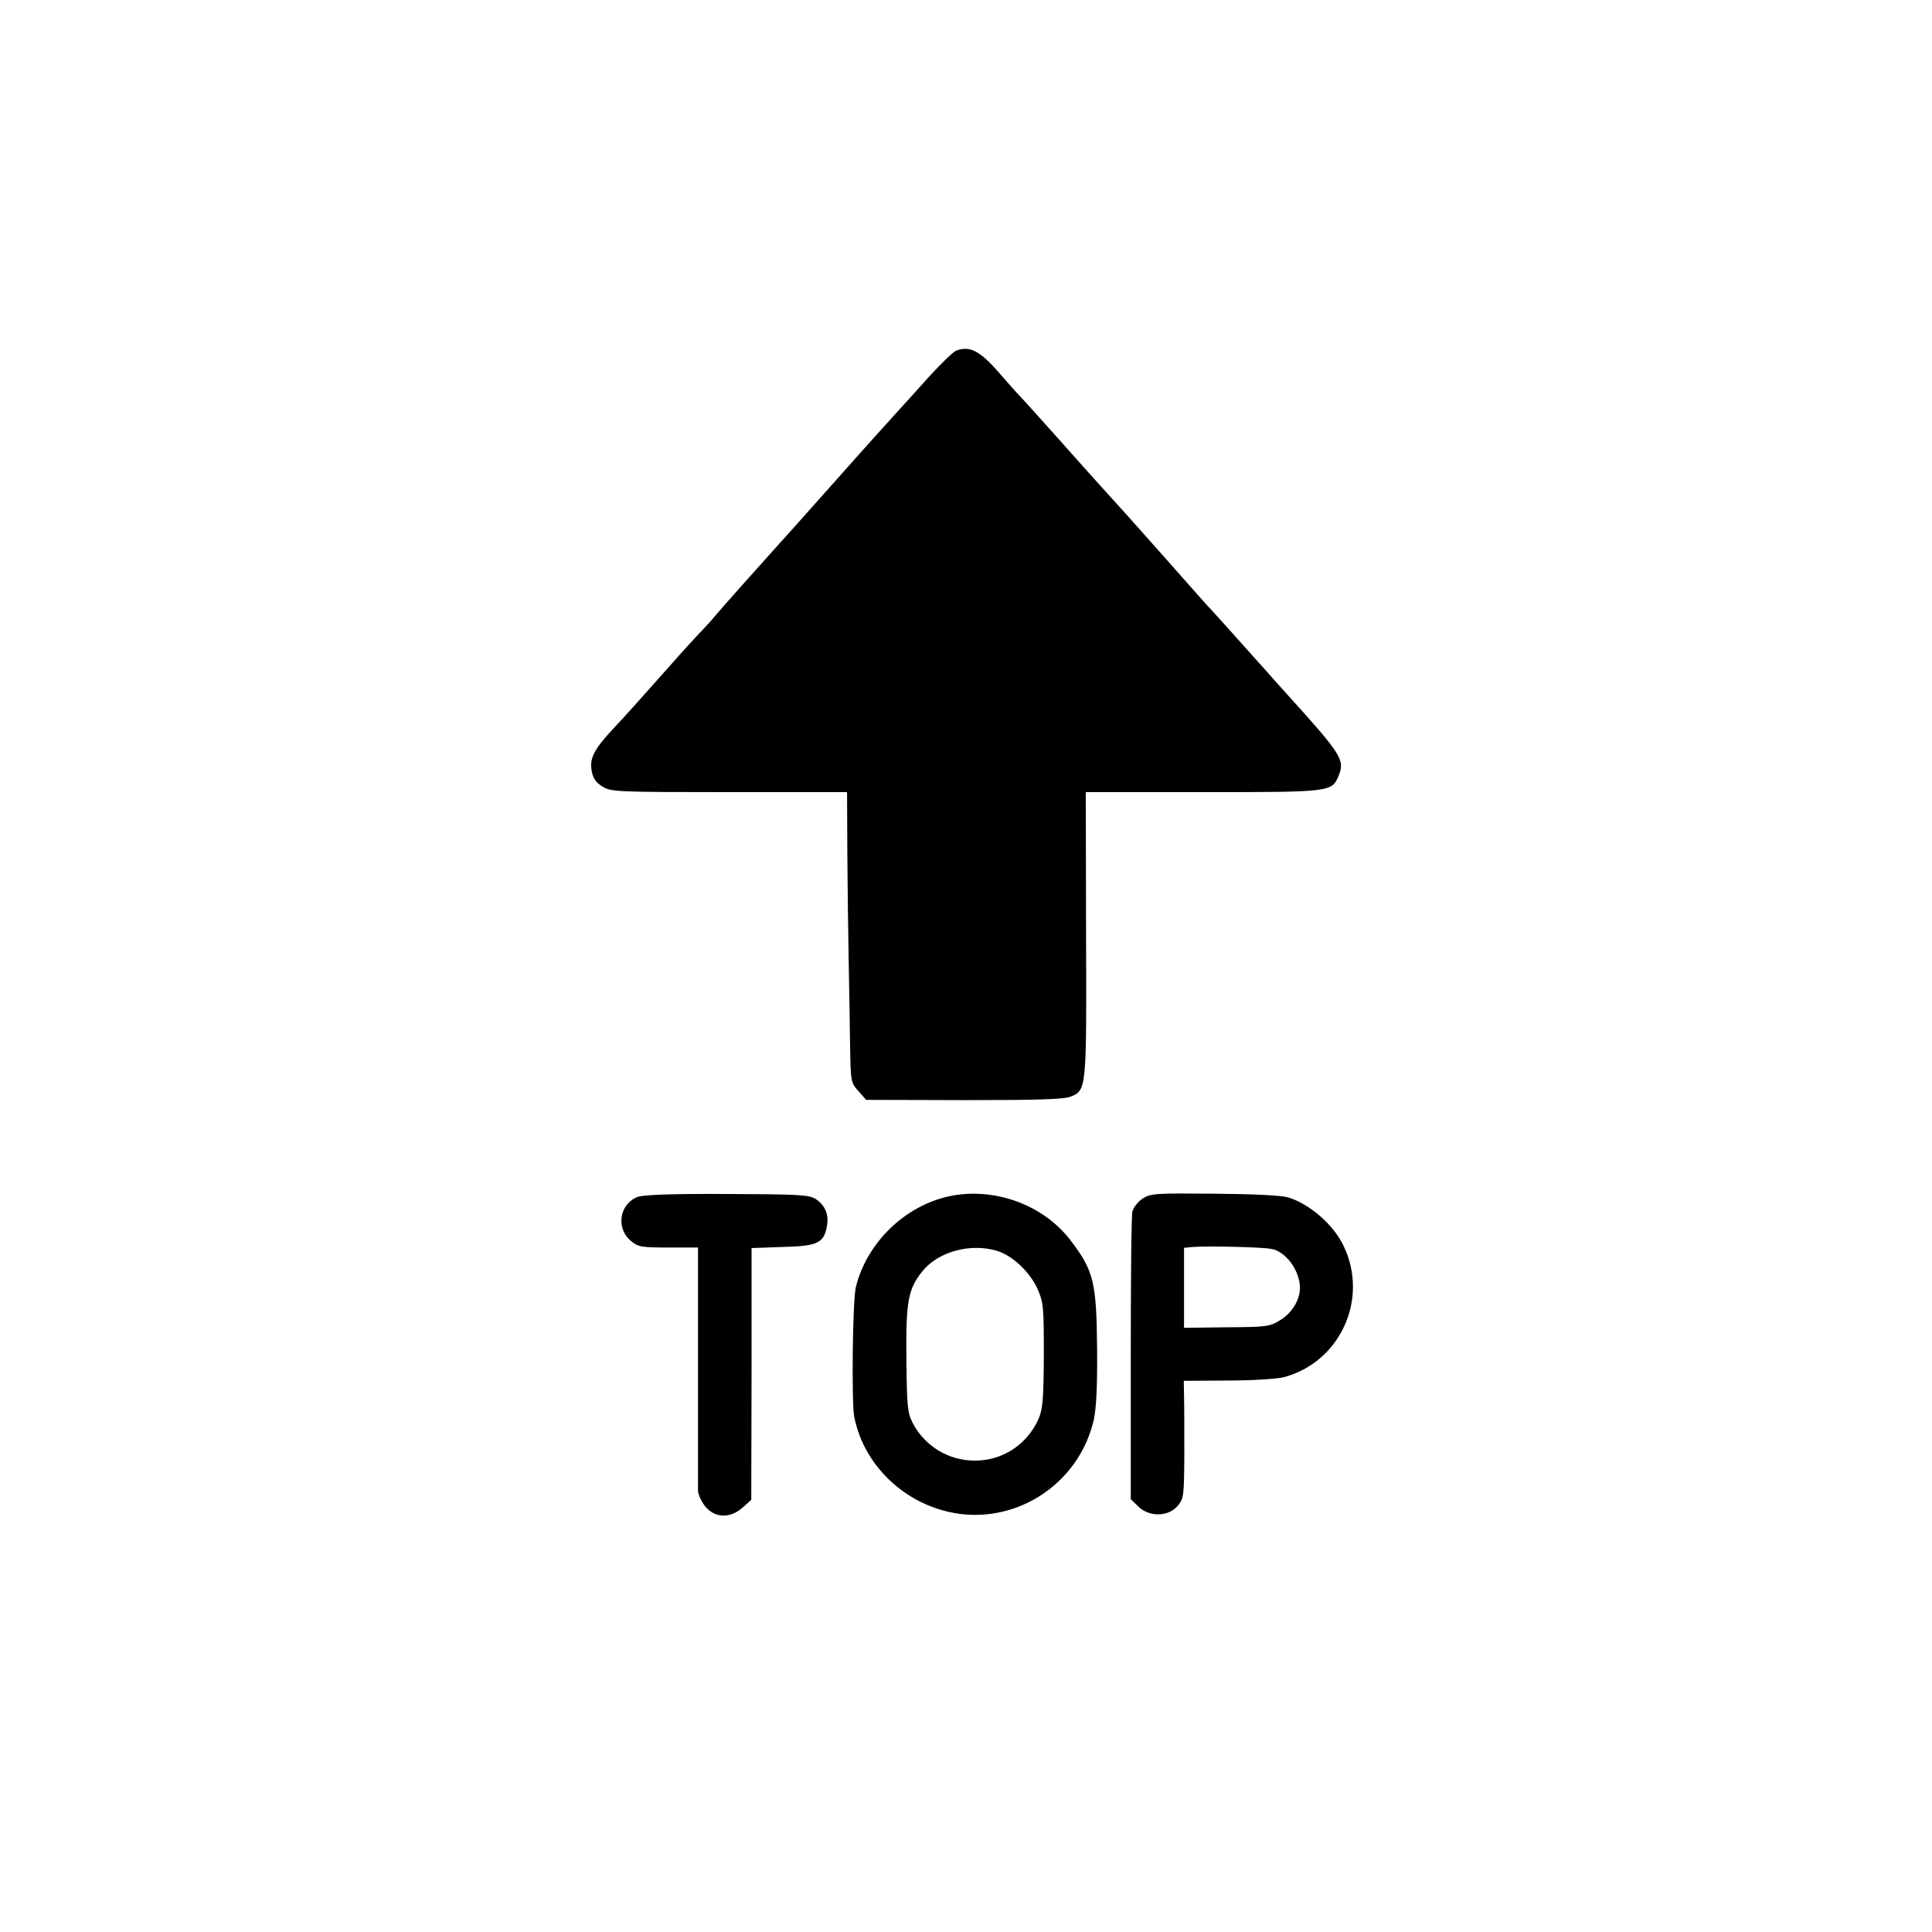
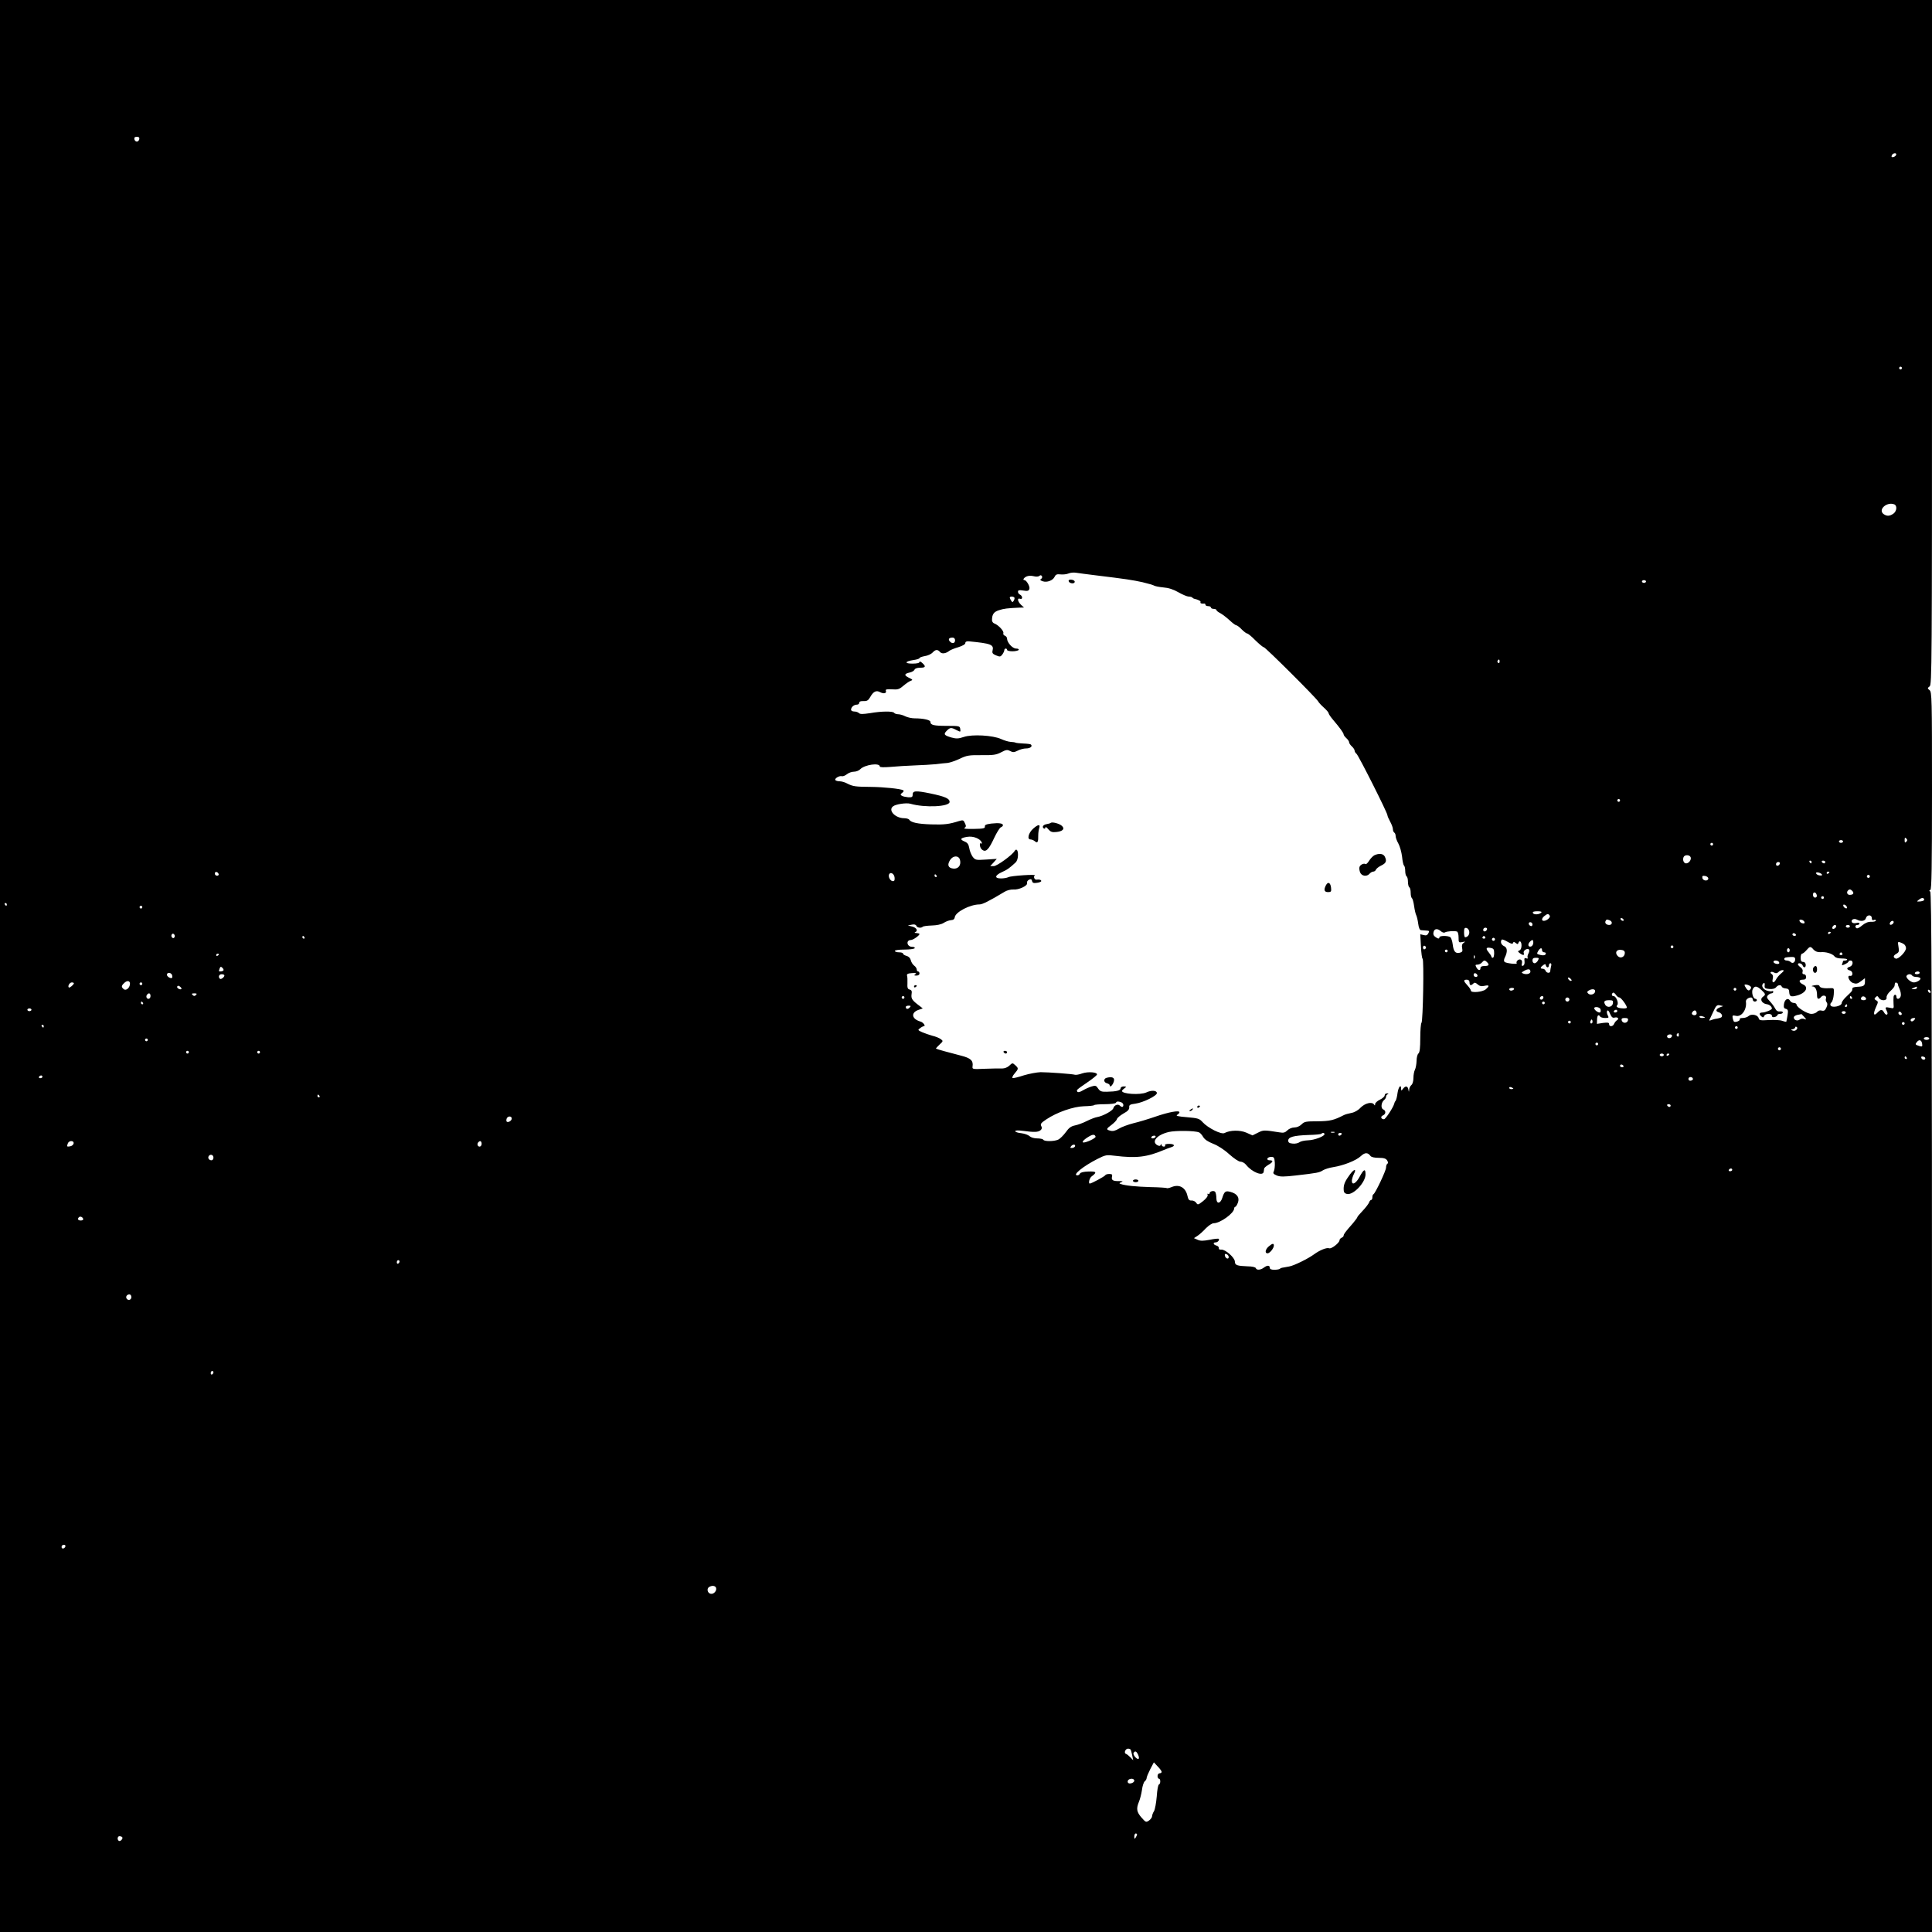
- <svg xmlns="http://www.w3.org/2000/svg" version="1.0" width="700pt" height="700pt" viewBox="0 0 700 700" preserveAspectRatio="xMidYMid meet">
-   <g transform="translate(0,700) scale(0.1,-0.1)" fill="#000000" stroke="none">
-     <path d="M3465 5730 c-11 -4 -56 -48 -100 -96 -44 -49 -98 -109 -121 -134 -23 -25 -124 -137 -224 -250 -100 -113 -199 -223 -219 -245 -67 -74 -188 -210 -212 -239 -13 -16 -34 -38 -45 -50 -12 -12 -63 -67 -113 -124 -145 -163 -153 -172 -208 -231 -71 -76 -88 -109 -79 -155 5 -27 16 -42 39 -56 30 -19 53 -20 459 -20 l427 0 1 -222 c1 -123 3 -299 5 -393 2 -93 4 -230 5 -303 2 -131 3 -135 30 -165 l28 -32 356 -1 c268 0 363 3 386 13 57 23 57 28 55 591 l-1 512 423 0 c465 0 468 0 493 59 23 57 12 76 -179 287 -25 28 -60 66 -76 85 -81 90 -210 235 -215 239 -3 3 -23 25 -45 50 -22 25 -74 84 -115 130 -41 46 -99 111 -129 145 -30 33 -72 80 -95 105 -23 25 -95 106 -161 180 -66 74 -129 144 -140 155 -11 11 -44 49 -74 83 -69 80 -107 100 -156 82z" />
-     <path d="M2309 2663 c-66 -27 -78 -115 -22 -160 25 -21 39 -23 135 -23 l107 0 0 -427 c0 -236 0 -440 0 -455 1 -14 13 -40 27 -57 35 -42 90 -43 135 -3 l31 28 1 456 0 456 113 4 c126 3 149 14 160 75 8 42 -6 76 -41 99 -24 15 -60 17 -322 18 -205 1 -304 -3 -324 -11z" />
-     <path d="M3440 2666 c-162 -35 -299 -168 -339 -329 -12 -48 -16 -417 -6 -470 37 -189 204 -336 400 -354 218 -19 419 128 468 343 9 41 13 120 12 254 -2 245 -12 286 -97 397 -98 128 -276 193 -438 159z m172 -198 c57 -17 121 -78 148 -140 21 -48 22 -66 22 -240 -1 -162 -4 -194 -20 -231 -42 -92 -131 -150 -231 -149 -94 0 -180 52 -224 136 -19 37 -21 58 -23 232 -2 209 6 253 58 318 57 71 174 103 270 74z" />
-     <path d="M4141 2658 c-17 -11 -34 -32 -38 -47 -4 -14 -6 -255 -6 -534 l0 -509 27 -26 c39 -39 108 -38 142 1 23 27 24 34 25 185 0 86 0 182 -1 213 l-1 56 159 1 c88 0 179 6 203 12 204 54 309 282 218 474 -36 78 -125 155 -203 178 -25 7 -130 12 -268 13 -209 2 -229 1 -257 -17z m465 -183 c53 -9 104 -79 104 -142 0 -43 -30 -92 -73 -117 -37 -23 -50 -24 -193 -25 l-154 -2 0 145 0 145 33 3 c47 4 247 0 283 -7z" />
+ <svg xmlns="http://www.w3.org/2000/svg" version="1.0" width="1412pt" height="1412pt" viewBox="0 0 1412 1412" preserveAspectRatio="xMidYMid meet">
+   <g transform="translate(0,1412) scale(0.1,-0.1)" fill="#000000" stroke="none">
+     <path d="M0 7060 l0 -7060 7060 0 7060 0 0 3799 c0 3018 -3 3801 -13 3805 -9 5 -9 7 1 12 9 4 12 160 12 726 0 675 -1 722 -18 734 -16 13 -16 15 1 28 16 12 17 144 17 2515 l0 2501 -7060 0 -7060 0 0 -7060z m1018 6043 c-2 -10 -10 -18 -18 -18 -8 0 -16 8 -18 18 -2 12 3 17 18 17 15 0 20 -5 18 -17z m12840 -115 c-3 -7 -12 -14 -21 -16 -12 -2 -15 1 -11 12 7 19 38 22 32 4z m42 -1558 c0 -5 -4 -10 -10 -10 -5 0 -10 5 -10 10 0 6 5 10 10 10 6 0 10 -4 10 -10z m-56 -996 c23 -9 19 -50 -6 -68 -27 -19 -48 -20 -72 -3 -43 32 24 92 78 71z m-5834 -519 c222 -27 266 -34 340 -50 41 -10 80 -21 85 -25 6 -4 35 -10 66 -13 39 -3 74 -14 112 -36 30 -17 63 -31 74 -31 11 0 23 -3 27 -7 4 -5 11 -9 14 -9 29 -6 51 -18 46 -25 -5 -8 9 -13 29 -10 4 0 7 -4 7 -9 0 -5 9 -10 20 -10 11 0 20 -4 20 -10 0 -5 9 -10 20 -10 11 0 20 -4 20 -8 0 -5 12 -15 28 -23 15 -8 45 -31 67 -51 22 -21 45 -38 51 -38 5 0 23 -13 39 -30 16 -16 34 -30 40 -30 6 0 33 -22 60 -50 28 -27 55 -50 61 -50 12 0 381 -368 397 -395 5 -10 25 -31 43 -47 19 -17 34 -35 34 -40 0 -6 15 -28 33 -49 50 -59 77 -96 77 -107 0 -5 9 -17 20 -27 11 -10 20 -23 20 -30 0 -7 9 -20 20 -30 11 -10 20 -24 20 -30 0 -7 6 -18 14 -24 16 -14 226 -431 226 -449 0 -6 9 -27 20 -47 11 -20 20 -44 20 -55 0 -10 5 -22 10 -25 6 -3 10 -15 10 -25 0 -11 9 -36 20 -55 11 -20 23 -63 27 -96 3 -33 10 -62 14 -65 5 -3 9 -20 9 -39 0 -19 5 -37 10 -40 6 -3 10 -21 10 -40 0 -19 5 -37 10 -40 6 -3 10 -21 10 -40 0 -19 4 -36 9 -39 5 -4 12 -29 16 -58 4 -29 11 -59 16 -68 4 -8 11 -36 14 -61 4 -30 11 -46 20 -47 8 -1 26 -2 40 -3 21 -1 23 -4 14 -20 -7 -14 -16 -18 -34 -13 l-25 6 5 -88 c2 -49 8 -90 12 -91 11 -4 3 -456 -8 -468 -5 -5 -9 -55 -9 -111 0 -73 -4 -105 -13 -113 -8 -6 -14 -31 -14 -55 -1 -24 -6 -53 -12 -64 -6 -12 -11 -38 -11 -60 0 -23 -6 -45 -15 -52 -8 -7 -16 -22 -16 -34 -2 -20 -2 -20 -6 2 -5 26 -21 28 -39 5 -13 -17 -13 -17 -14 0 0 36 -19 15 -26 -30 -3 -27 -10 -52 -14 -58 -5 -5 -9 -14 -10 -20 -6 -27 -64 -115 -75 -115 -22 0 -28 20 -8 28 22 9 24 35 2 44 -19 8 -15 51 7 69 8 6 14 17 14 24 0 8 6 16 13 18 7 3 5 6 -5 6 -10 1 -18 -6 -18 -14 0 -9 -16 -23 -35 -32 -19 -9 -35 -24 -35 -32 0 -12 -2 -13 -8 -3 -15 22 -65 10 -98 -23 -18 -20 -45 -35 -68 -39 -21 -4 -46 -11 -55 -16 -72 -37 -100 -44 -191 -45 -85 0 -97 -2 -117 -22 -14 -14 -35 -23 -53 -23 -17 0 -39 -9 -51 -21 -17 -17 -29 -20 -57 -15 -115 18 -118 18 -158 -2 l-40 -20 -45 20 c-46 20 -119 19 -160 -3 -23 -12 -121 37 -160 80 -23 26 -34 29 -114 36 -64 5 -84 10 -72 17 9 5 17 14 17 19 0 16 -77 2 -176 -32 -49 -17 -121 -39 -160 -48 -39 -10 -88 -28 -107 -40 -25 -15 -44 -20 -61 -15 -34 8 -32 14 9 44 18 14 36 32 38 41 2 9 24 27 48 41 32 17 43 30 42 45 -2 17 5 22 45 27 57 8 157 57 157 77 0 20 -39 23 -77 5 -44 -20 -178 -12 -178 11 0 3 8 12 18 19 16 12 15 13 -5 14 -13 0 -23 -6 -23 -14 0 -16 -32 -24 -101 -25 -39 -1 -49 3 -63 23 -14 22 -20 24 -47 16 -17 -5 -46 -18 -65 -29 -21 -13 -36 -16 -40 -10 -8 13 -9 12 72 68 37 25 69 51 71 57 6 18 -64 24 -108 9 -21 -8 -45 -12 -52 -10 -18 6 -195 19 -252 19 -27 -1 -82 -11 -122 -23 -39 -13 -76 -22 -82 -20 -6 2 0 17 14 33 30 35 30 38 5 61 -20 18 -21 18 -43 -3 -13 -13 -35 -21 -52 -21 -17 1 -73 0 -125 -2 -93 -4 -95 -4 -92 18 6 42 -14 60 -85 78 -82 21 -177 47 -182 51 -2 2 10 15 25 29 28 26 28 27 9 41 -11 8 -38 19 -60 24 -22 6 -56 18 -75 26 -33 15 -34 17 -15 30 10 8 22 14 27 14 16 0 -5 29 -25 34 -64 18 -72 65 -15 85 l32 11 -23 18 c-54 40 -63 53 -59 84 4 24 1 32 -14 36 -14 3 -18 13 -16 46 1 22 0 48 -3 56 -3 11 6 16 36 18 30 2 36 0 25 -8 -12 -8 -11 -10 8 -10 13 0 22 6 22 15 0 8 -4 15 -10 15 -5 0 -10 6 -10 14 0 8 -8 21 -18 28 -10 7 -22 25 -25 39 -4 17 -16 29 -32 33 -14 4 -25 11 -25 16 0 6 -13 10 -30 10 -16 0 -30 5 -30 10 0 6 30 10 69 10 39 0 73 5 76 10 3 6 -5 10 -18 10 -40 0 -48 50 -9 50 17 1 62 33 62 44 0 3 -10 6 -22 7 -13 0 -17 3 -10 6 23 9 12 32 -20 41 l-33 8 28 6 c19 4 30 1 34 -8 5 -15 35 -19 47 -7 4 4 34 8 66 9 38 1 69 8 87 19 15 10 39 19 53 20 17 1 26 7 28 22 6 38 112 93 181 93 21 0 71 25 184 93 16 10 44 17 62 16 40 -4 108 28 101 47 -3 7 3 18 13 24 15 7 20 6 24 -9 3 -14 11 -17 36 -13 17 2 31 8 31 13 0 9 -16 13 -34 10 -15 -3 -26 23 -13 31 17 10 -174 -2 -194 -13 -10 -5 -34 -9 -53 -9 -50 0 -46 22 6 46 40 18 53 27 101 71 10 10 17 31 17 55 0 36 -12 49 -25 28 -19 -31 -129 -110 -152 -110 l-26 0 24 26 24 27 -78 -5 c-74 -5 -79 -4 -98 20 -10 14 -22 42 -25 63 -5 29 -13 40 -35 49 -37 16 -30 26 21 34 43 7 94 -13 105 -41 3 -8 0 -11 -6 -7 -7 4 -9 -2 -7 -16 1 -13 10 -28 20 -33 25 -16 46 7 84 89 19 40 40 74 49 78 8 3 15 9 15 15 0 14 -30 18 -85 12 -38 -5 -49 -10 -47 -22 2 -13 -11 -16 -80 -17 -54 -1 -78 1 -69 7 12 8 13 15 3 35 -10 23 -14 24 -44 15 -73 -23 -107 -27 -203 -24 -98 3 -147 14 -160 34 -3 6 -20 11 -36 11 -66 0 -121 58 -82 87 20 16 97 27 126 19 107 -31 287 -22 287 13 0 25 -31 39 -140 62 -109 22 -130 21 -130 -10 0 -16 -6 -19 -32 -18 -18 2 -39 6 -47 11 -12 8 -11 11 3 22 9 6 13 15 8 18 -18 11 -141 24 -237 25 -113 1 -131 3 -174 25 -16 9 -41 16 -55 16 -14 0 -27 4 -31 9 -7 12 31 34 48 28 7 -2 23 4 36 14 13 11 36 19 52 19 16 0 36 8 46 18 33 34 143 49 143 20 0 -6 29 -7 78 -3 42 4 122 9 177 11 55 2 125 6 155 9 30 4 69 8 85 9 17 2 56 15 88 30 52 25 68 28 160 27 87 -1 108 2 144 21 36 19 45 20 66 9 20 -11 29 -10 55 3 17 9 44 16 61 16 30 0 49 15 36 28 -3 4 -28 7 -55 8 -27 1 -52 4 -57 6 -4 3 -21 5 -37 6 -17 1 -48 11 -70 21 -59 27 -211 36 -272 15 -39 -13 -54 -14 -91 -4 -54 16 -59 24 -33 50 24 24 32 25 71 4 30 -15 30 -15 27 8 -3 22 -6 23 -98 23 -96 0 -120 6 -120 29 0 14 -50 26 -115 26 -22 0 -53 7 -69 15 -15 8 -39 15 -52 15 -12 0 -26 5 -29 10 -8 13 -90 13 -176 -2 -53 -8 -73 -8 -81 0 -7 7 -22 12 -35 12 -13 0 -23 6 -23 13 0 19 21 37 42 37 10 0 18 6 18 14 0 9 10 13 31 12 25 -1 35 5 48 28 24 43 45 53 74 37 27 -14 49 -8 41 12 -3 9 9 11 45 9 42 -3 53 0 82 25 19 16 43 33 54 37 18 6 17 9 -13 23 -36 18 -34 29 7 38 16 3 32 13 35 21 3 8 19 14 41 14 40 0 44 9 15 35 -11 10 -20 13 -20 7 0 -8 -19 -12 -51 -12 -61 0 -57 16 6 26 25 3 45 10 45 14 0 5 18 11 39 15 22 3 47 15 57 26 21 23 37 24 54 4 13 -16 43 -12 69 9 8 6 37 18 65 26 31 10 51 21 51 30 0 10 9 14 25 13 165 -16 185 -24 174 -69 -4 -16 1 -24 26 -34 27 -11 32 -11 45 6 8 11 15 25 15 32 0 14 20 17 20 2 0 -5 18 -10 39 -10 22 0 43 5 46 10 3 6 -5 10 -19 10 -26 0 -66 44 -66 73 0 8 -7 18 -16 21 -9 3 -14 12 -11 19 5 15 -36 59 -65 70 -10 3 -18 14 -18 24 0 43 13 61 50 73 36 12 61 15 149 19 l35 1 -22 20 c-25 24 -30 52 -7 44 9 -4 15 0 15 9 0 8 -7 17 -15 21 -8 3 -15 12 -15 21 0 12 8 14 39 9 30 -5 39 -3 44 11 7 16 -20 64 -35 65 -16 0 -7 17 15 27 13 6 34 6 51 2 18 -5 35 -4 42 2 8 7 14 6 19 -2 4 -6 1 -15 -6 -20 -10 -6 -8 -10 11 -17 31 -11 75 5 88 33 8 17 17 20 43 17 19 -2 45 1 59 7 14 6 39 8 55 5 17 -3 82 -11 145 -19z m4020 -45 c0 -5 -7 -10 -15 -10 -8 0 -15 5 -15 10 0 6 7 10 15 10 8 0 15 -4 15 -10z m-4616 -118 c2 -4 0 -14 -5 -22 -8 -13 -10 -13 -19 0 -5 8 -10 18 -10 23 0 10 28 9 34 -1z m-434 -312 c0 -23 -22 -27 -39 -7 -13 16 -5 27 21 27 11 0 18 -7 18 -20z m3980 -156 c0 -8 -5 -12 -10 -9 -6 4 -8 11 -5 16 9 14 15 11 15 -7z m880 -1014 c0 -5 -4 -10 -10 -10 -5 0 -10 5 -10 10 0 6 5 10 10 10 6 0 10 -4 10 -10z m2092 -302 c-9 -9 -12 -7 -12 12 0 19 3 21 12 12 9 -9 9 -15 0 -24z m-462 2 c0 -5 -7 -10 -15 -10 -8 0 -15 5 -15 10 0 6 7 10 15 10 8 0 15 -4 15 -10z m-950 -20 c0 -5 -4 -10 -10 -10 -5 0 -10 5 -10 10 0 6 5 10 10 10 6 0 10 -4 10 -10z m-164 -95 c7 -18 -13 -45 -33 -45 -17 0 -27 24 -19 45 7 20 45 19 52 0z m-5340 -19 c10 -39 -12 -68 -49 -64 -38 4 -46 27 -23 63 22 34 63 34 72 1z m6224 -16 c0 -5 -2 -10 -4 -10 -3 0 -8 5 -11 10 -3 6 -1 10 4 10 6 0 11 -4 11 -10z m100 0 c0 -5 -4 -10 -9 -10 -6 0 -13 5 -16 10 -3 6 1 10 9 10 9 0 16 -4 16 -10z m-332 -12 c-6 -18 -28 -21 -28 -4 0 9 7 16 16 16 9 0 14 -5 12 -12z m-11410 -76 c2 -7 -3 -12 -12 -12 -9 0 -16 7 -16 16 0 17 22 14 28 -4z m11718 -4 c4 -5 -4 -8 -17 -6 -12 1 -24 8 -26 15 -5 14 34 6 43 -9z m54 18 c0 -3 -4 -8 -10 -11 -5 -3 -10 -1 -10 4 0 6 5 11 10 11 6 0 10 -2 10 -4z m-6832 -39 c2 -19 -1 -27 -12 -27 -18 0 -35 29 -29 48 9 23 38 8 41 -21z m307 13 c3 -5 1 -10 -4 -10 -6 0 -11 5 -11 10 0 6 2 10 4 10 3 0 8 -4 11 -10z m6819 -11 c-3 -5 -10 -7 -15 -3 -5 3 -7 10 -3 15 3 5 10 7 15 3 5 -3 7 -10 3 -15z m-1179 -9 c0 -22 -39 -19 -43 3 -3 15 1 18 20 15 12 -2 23 -10 23 -18z m1054 -93 c13 -16 5 -27 -21 -27 -18 0 -25 20 -11 33 10 10 19 8 32 -6z m-261 -30 c2 -10 -3 -17 -12 -17 -10 0 -16 9 -16 21 0 24 23 21 28 -4z m52 -17 c0 -5 -4 -10 -10 -10 -5 0 -10 5 -10 10 0 6 5 10 10 10 6 0 10 -4 10 -10z m733 -15 c1 -6 -11 -11 -28 -13 -29 -2 -29 -2 -10 13 20 16 35 16 38 0z m-14013 -35 c0 -5 -2 -10 -4 -10 -3 0 -8 5 -11 10 -3 6 -1 10 4 10 6 0 11 -4 11 -10z m13448 -19 c3 -8 -1 -12 -9 -9 -7 2 -15 10 -17 17 -3 8 1 12 9 9 7 -2 15 -10 17 -17z m-12458 -1 c0 -5 -4 -10 -10 -10 -5 0 -10 5 -10 10 0 6 5 10 10 10 6 0 10 -4 10 -10z m10224 -40 c-15 -15 -56 -17 -61 -2 -3 8 7 12 33 12 25 0 35 -3 28 -10z m62 -22 c8 -12 -21 -38 -43 -38 -19 0 -16 20 5 36 21 17 29 17 38 2z m2354 -18 c0 -13 5 -18 15 -14 8 4 15 2 15 -4 0 -5 -15 -10 -34 -9 -23 1 -44 -8 -66 -26 -17 -15 -36 -25 -41 -21 -14 8 -11 24 6 24 8 0 15 5 15 10 0 6 -10 8 -24 4 -14 -3 -27 -1 -31 6 -11 17 15 31 36 19 30 -16 60 -11 66 11 7 26 43 27 43 0z m-1815 -10 c3 -5 2 -10 -4 -10 -5 0 -13 5 -16 10 -3 6 -2 10 4 10 5 0 13 -4 16 -10z m-101 -6 c23 -9 20 -34 -3 -34 -22 0 -35 15 -26 30 7 12 8 12 29 4z m1424 -12 c3 -9 -2 -13 -14 -10 -9 1 -19 9 -22 16 -3 9 2 13 14 10 9 -1 19 -9 22 -16z m652 -1 c0 -12 -20 -25 -27 -18 -7 7 6 27 18 27 5 0 9 -4 9 -9z m-2640 -17 c0 -9 -5 -14 -12 -12 -18 6 -21 28 -4 28 9 0 16 -7 16 -16z m2220 -13 c0 -12 -20 -25 -27 -18 -7 7 6 27 18 27 5 0 9 -4 9 -9z m100 -1 c0 -5 -7 -10 -15 -10 -8 0 -15 5 -15 10 0 6 7 10 15 10 8 0 15 -4 15 -10z m-2782 -39 c3 -21 -11 -40 -30 -41 -5 0 -8 16 -8 36 0 28 3 35 18 32 9 -2 19 -14 20 -27z m130 17 c-6 -18 -28 -21 -28 -4 0 9 7 16 16 16 9 0 14 -5 12 -12z m-337 -14 c10 -9 23 -13 30 -8 14 8 68 12 87 6 7 -2 12 -21 12 -43 0 -38 1 -39 28 -34 22 5 24 4 10 -5 -12 -8 -16 -19 -12 -39 5 -23 2 -29 -17 -34 -32 -8 -46 9 -52 62 -3 24 -11 47 -18 52 -19 12 -79 11 -79 -1 0 -13 -11 -12 -32 4 -11 8 -15 20 -11 34 6 26 29 28 54 6z m2849 -8 c0 -3 -4 -8 -10 -11 -5 -3 -10 -1 -10 4 0 6 5 11 10 11 6 0 10 -2 10 -4z m-12105 -36 c-5 -8 -11 -8 -17 -2 -6 6 -7 16 -3 22 5 8 11 8 17 2 6 -6 7 -16 3 -22z m11850 20 c3 -5 -1 -10 -9 -10 -9 0 -16 5 -16 10 0 6 4 10 9 10 6 0 13 -4 16 -10z m-10900 -20 c3 -5 1 -10 -4 -10 -6 0 -11 5 -11 10 0 6 2 10 4 10 3 0 8 -4 11 -10z m8630 0 c3 -5 -1 -10 -10 -10 -9 0 -13 5 -10 10 3 6 8 10 10 10 2 0 7 -4 10 -10z m69 -21 c-3 -5 -10 -7 -15 -3 -5 3 -7 10 -3 15 3 5 10 7 15 3 5 -3 7 -10 3 -15z m134 -21 c3 10 7 10 20 0 12 -10 16 -10 19 0 8 23 23 12 23 -18 0 -18 -6 -33 -15 -36 -14 -6 -13 -8 2 -20 24 -18 36 -17 29 1 -3 8 3 19 14 25 24 13 35 -3 20 -30 -6 -11 -8 -25 -5 -30 3 -6 -1 -7 -10 -4 -13 5 -16 1 -13 -21 2 -17 -2 -30 -11 -33 -10 -3 -12 1 -8 17 3 15 0 24 -10 28 -15 6 -36 -15 -28 -27 6 -10 -79 0 -89 10 -6 6 -5 18 2 32 21 42 19 72 -5 83 -22 9 -30 34 -17 48 3 3 22 -4 42 -16 26 -15 37 -18 40 -9z m148 0 c-1 -13 -9 -24 -18 -26 -21 -4 -24 18 -6 36 18 18 25 15 24 -10z m2712 -11 c6 -5 12 -17 12 -27 0 -26 -57 -83 -75 -76 -21 8 -19 23 6 36 17 10 20 17 14 51 -6 35 -5 38 12 32 10 -3 24 -10 31 -16z m-3496 -22 c0 -5 -5 -11 -11 -13 -6 -2 -11 4 -11 13 0 9 5 15 11 13 6 -2 11 -8 11 -13z m1808 5 c0 -5 -4 -10 -10 -10 -5 0 -10 5 -10 10 0 6 5 10 10 10 6 0 10 -4 10 -10z m-1310 -46 c0 -19 -4 -34 -10 -34 -5 0 -10 4 -10 8 0 5 -9 19 -20 32 -24 28 -19 39 15 32 21 -4 25 -10 25 -38z m2335 25 c13 -13 29 -19 50 -18 40 4 87 -11 102 -30 7 -10 26 -16 52 -16 23 0 41 -3 41 -7 0 -5 -7 -8 -15 -8 -8 0 -15 -2 -15 -4 0 -2 -3 -11 -6 -20 -5 -13 -2 -13 20 -3 14 7 26 15 26 20 0 4 7 7 15 7 22 0 18 -38 -5 -45 -26 -8 -26 -21 1 -28 23 -6 23 -44 0 -39 -26 5 -6 -42 21 -52 23 -8 34 -6 58 12 l30 23 0 -25 c0 -30 -9 -36 -55 -38 -19 -1 -36 -5 -36 -10 -1 -4 -2 -12 -3 -17 0 -4 -18 -23 -38 -41 -21 -19 -38 -41 -38 -51 0 -22 -69 -37 -81 -18 -4 7 -2 17 6 23 7 6 15 32 17 58 3 45 2 47 -22 46 -49 -3 -79 2 -82 15 -2 8 -14 10 -38 6 -19 -4 -25 -7 -14 -8 22 -1 34 -25 34 -68 0 -26 12 -30 30 -9 14 18 43 9 35 -12 -3 -8 -1 -20 5 -27 7 -9 7 -21 -2 -39 -9 -21 -17 -26 -34 -22 -13 4 -27 0 -34 -9 -7 -8 -25 -15 -41 -15 -32 0 -108 48 -109 68 0 6 -9 12 -20 12 -10 0 -23 7 -28 17 -14 24 -39 9 -44 -26 -3 -23 0 -31 14 -34 16 -5 18 -12 12 -49 -4 -23 -8 -44 -9 -46 -1 -1 -14 2 -29 7 -14 6 -58 8 -97 6 -63 -4 -72 -3 -76 14 -6 24 -53 34 -74 15 -8 -8 -28 -14 -43 -14 -15 0 -25 -4 -21 -9 6 -11 -33 -26 -43 -17 -3 4 -7 16 -9 27 -3 18 0 20 23 15 42 -11 82 46 74 103 -2 15 17 31 38 31 6 0 12 -7 12 -15 0 -8 7 -15 15 -15 8 0 15 5 15 10 0 6 -5 10 -10 10 -18 0 -31 49 -20 71 14 26 30 24 63 -6 32 -30 33 -34 10 -51 -23 -17 -7 -47 28 -53 22 -3 38 -17 39 -32 0 -9 -48 -29 -70 -29 -23 0 -26 -13 -6 -29 10 -9 15 -8 20 4 7 19 56 20 56 1 0 -9 7 -12 20 -9 11 3 20 9 20 14 0 5 9 9 20 9 11 0 20 5 20 11 0 5 -10 9 -22 7 -15 -2 -26 5 -34 21 -7 14 -25 38 -39 53 -22 23 -25 31 -15 43 7 8 19 15 26 15 8 0 14 5 14 11 0 5 -4 8 -9 5 -5 -3 -23 -1 -40 5 -31 11 -42 41 -21 54 6 4 9 -4 7 -17 -2 -20 3 -23 34 -26 23 -2 40 2 49 12 15 19 37 21 42 5 2 -6 15 -12 28 -13 18 -1 25 -7 26 -22 2 -37 11 -42 56 -30 65 17 90 61 46 81 -32 15 -35 35 -4 35 19 0 26 5 26 20 0 11 -7 20 -16 20 -10 0 -13 6 -10 18 4 11 -2 23 -14 32 -11 8 -20 18 -20 22 0 14 28 8 34 -7 8 -22 25 -18 23 5 -1 12 -8 20 -19 20 -13 0 -18 8 -18 30 0 17 5 30 10 30 6 0 20 11 32 25 26 30 30 31 53 4z m-1985 -4 c0 -8 7 -15 16 -15 9 0 14 -6 11 -12 -4 -12 -24 -13 -55 -3 -10 4 -10 8 0 25 15 24 28 26 28 5z m1810 0 c0 -8 -4 -15 -10 -15 -5 0 -10 7 -10 15 0 8 5 15 10 15 6 0 10 -7 10 -15z m-2500 -5 c0 -5 -4 -10 -10 -10 -5 0 -10 5 -10 10 0 6 5 10 10 10 6 0 10 -4 10 -10z m1295 -14 c0 -30 -31 -44 -51 -24 -24 24 -11 50 23 46 20 -2 28 -9 28 -22z m1590 -6 c3 -5 -1 -10 -10 -10 -9 0 -13 5 -10 10 3 6 8 10 10 10 2 0 7 -4 10 -10z m-11865 -4 c0 -3 -4 -8 -10 -11 -5 -3 -10 -1 -10 4 0 6 5 11 10 11 6 0 10 -2 10 -4z m9177 -28 c-3 -8 -6 -5 -6 6 -1 11 2 17 5 13 3 -3 4 -12 1 -19z m2343 -9 c0 -23 -19 -34 -33 -20 -6 6 -19 11 -29 11 -19 0 -25 16 -8 22 6 2 24 3 40 4 23 1 30 -3 30 -17z m-1880 -9 c-6 -11 -17 -20 -25 -20 -8 0 -15 9 -15 20 0 15 7 20 25 20 23 0 24 -2 15 -20z m-372 -12 c19 -19 14 -28 -18 -28 -20 0 -30 -5 -30 -15 0 -21 -17 -19 -30 5 -9 17 -8 20 8 20 11 0 25 7 32 15 15 18 22 19 38 3z m2135 -1 c3 -9 -2 -13 -16 -12 -11 1 -23 7 -25 13 -5 17 35 15 41 -1z m-1692 -37 c5 0 9 7 9 15 0 8 5 15 11 15 7 0 9 -9 5 -22 -3 -13 -6 -29 -6 -35 0 -18 -27 -16 -34 2 -3 8 -12 15 -21 15 -20 0 -19 10 3 26 14 10 18 10 20 -2 2 -8 8 -14 13 -14z m-9678 -22 c-4 -8 -33 -11 -33 -4 0 2 3 11 6 20 5 12 9 13 19 3 7 -7 11 -15 8 -19z m9552 -9 c0 -16 -28 -24 -53 -14 -15 6 -13 8 8 20 29 16 45 14 45 -6z m1834 -12 c-15 -12 -32 -32 -38 -44 -16 -31 -33 -29 -25 3 4 17 2 29 -7 35 -20 12 -4 23 17 11 13 -7 22 -6 32 4 7 8 21 14 30 14 13 -1 11 -6 -9 -23z m1011 3 c0 -5 -9 -10 -21 -10 -11 0 -17 5 -14 10 3 6 13 10 21 10 8 0 14 -4 14 -10z m-12773 -15 c3 -9 3 -18 1 -21 -9 -9 -38 8 -38 22 0 19 29 18 37 -1z m9541 -3 c2 -7 -3 -12 -12 -12 -9 0 -16 7 -16 16 0 17 22 14 28 -4z m-9158 -1 c0 -13 -26 -32 -33 -24 -14 13 -6 33 13 33 11 0 20 -4 20 -9z m12335 -1 c3 -5 17 -10 30 -10 13 0 26 -4 30 -9 6 -11 -25 -31 -48 -31 -23 0 -61 35 -53 48 9 15 33 16 41 2z m-2489 -37 c-7 -7 -26 7 -26 19 0 6 6 6 15 -2 9 -7 13 -15 11 -17z m-746 -13 c0 -23 10 -26 28 -8 9 9 16 7 31 -6 14 -13 28 -16 50 -11 37 8 39 0 9 -26 -25 -20 -108 -27 -108 -9 0 6 -11 23 -25 38 -30 32 -31 42 -5 42 13 0 20 -7 20 -20z m-9790 -9 c0 -30 -29 -55 -46 -40 -18 15 -18 24 2 43 21 22 44 20 44 -3z m-410 3 c0 -10 -31 -36 -37 -31 -10 10 6 37 22 37 8 0 15 -3 15 -6z m500 -4 c0 -5 -4 -10 -10 -10 -5 0 -10 5 -10 10 0 6 5 10 10 10 6 0 10 -4 10 -10z m12831 -3 c-1 -4 5 -20 12 -35 7 -15 11 -37 9 -49 -4 -25 -32 -32 -32 -8 0 21 -20 19 -21 -2 -1 -10 -1 -33 0 -51 3 -33 2 -34 -28 -27 -33 7 -36 4 -21 -25 6 -12 7 -21 1 -25 -6 -3 -15 4 -21 15 -14 25 -24 25 -49 -1 -27 -29 -33 -10 -11 39 18 39 18 42 2 51 -14 8 -15 12 -4 23 11 11 15 10 23 -4 14 -25 61 -24 57 1 -2 11 9 31 27 47 17 15 31 33 31 38 1 6 2 15 3 19 0 5 6 7 12 5 6 -2 10 -7 10 -11z m-1075 -19 c4 -5 1 -15 -6 -21 -9 -9 -15 -7 -26 7 -8 11 -14 23 -14 27 0 10 39 -1 46 -13z m-11470 -16 c-9 -9 -37 8 -31 18 5 8 11 7 21 -1 8 -6 12 -14 10 -17z m12684 8 c0 -5 -10 -10 -22 -9 -22 0 -22 1 -3 9 11 5 21 9 23 9 1 1 2 -3 2 -9z m-2945 -10 c-3 -5 -13 -10 -21 -10 -8 0 -14 5 -14 10 0 6 9 10 21 10 11 0 17 -4 14 -10z m1625 0 c0 -5 -4 -10 -10 -10 -5 0 -10 5 -10 10 0 6 5 10 10 10 6 0 10 -4 10 -10z m-1032 -17 c-4 -21 -36 -29 -51 -14 -9 9 -8 14 3 21 25 16 52 12 48 -7z m2452 -4 c0 -6 -4 -7 -10 -4 -5 3 -10 11 -10 16 0 6 5 7 10 4 6 -3 10 -11 10 -16z m-2275 -39 c12 0 55 -58 55 -74 0 -8 -43 -8 -64 0 -12 5 -14 10 -6 19 12 14 -9 65 -27 65 -14 0 -17 13 -6 24 5 4 14 -2 22 -13 7 -12 19 -21 26 -21z m-10735 10 c0 -11 -7 -20 -15 -20 -15 0 -21 21 -8 33 12 13 23 7 23 -13z m332 8 c-9 -9 -15 -9 -24 0 -9 9 -7 12 12 12 19 0 21 -3 12 -12z m5178 -18 c0 -5 -4 -10 -10 -10 -5 0 -10 5 -10 10 0 6 5 10 10 10 6 0 10 -4 10 -10z m4670 2 c0 -13 -12 -22 -22 -16 -10 6 -1 24 13 24 5 0 9 -4 9 -8z m2255 -2 c3 -5 1 -10 -4 -10 -6 0 -11 5 -11 10 0 6 2 10 4 10 3 0 8 -4 11 -10z m103 -8 c2 -7 -6 -12 -17 -12 -21 0 -27 11 -14 24 9 9 26 2 31 -12z m-2168 -7 c0 -8 -7 -15 -15 -15 -8 0 -15 7 -15 15 0 8 7 15 15 15 8 0 15 -7 15 -15z m318 -27 c-4 -30 -43 -36 -57 -10 -13 24 -5 32 31 32 25 0 29 -4 26 -22z m-10743 2 c3 -5 1 -10 -4 -10 -6 0 -11 5 -11 10 0 6 2 10 4 10 3 0 8 -4 11 -10z m10245 0 c0 -5 -4 -10 -10 -10 -5 0 -10 5 -10 10 0 6 5 10 10 10 6 0 10 -4 10 -10z m1283 -31 c-31 -11 -38 -29 -15 -36 24 -6 36 -29 21 -39 -6 -3 -20 -7 -32 -9 -12 -1 -30 -6 -40 -10 -16 -7 -18 -5 -9 11 5 10 16 33 23 49 20 46 28 53 51 47 l22 -5 -21 -8z m927 11 c0 -5 -5 -10 -11 -10 -5 0 -7 5 -4 10 3 6 8 10 11 10 2 0 4 -4 4 -10z m-6852 -14 c-13 -14 -28 -12 -28 5 0 5 9 9 20 9 17 0 19 -2 8 -14z m5049 -11 c3 -9 2 -19 -1 -23 -8 -8 -38 10 -44 26 -6 18 38 14 45 -3z m-11467 -5 c0 -5 -7 -10 -15 -10 -8 0 -15 5 -15 10 0 6 7 10 15 10 8 0 15 -4 15 -10z m11570 -57 c24 6 36 -8 17 -20 -7 -4 -16 -16 -20 -25 -8 -22 -37 -24 -37 -3 0 12 -9 13 -44 9 l-45 -7 1 32 c1 31 11 40 23 21 3 -5 20 -10 36 -10 27 0 29 2 19 20 -6 11 -8 26 -4 32 5 8 13 0 21 -21 11 -25 19 -32 33 -28z m20 47 c0 -5 -7 -10 -16 -10 -8 0 -12 5 -9 10 3 6 10 10 16 10 5 0 9 -4 9 -10z m580 -16 c0 -14 -21 -19 -33 -7 -9 9 13 34 24 27 5 -3 9 -12 9 -20z m1090 6 c0 -5 -7 -10 -15 -10 -8 0 -15 5 -15 10 0 6 7 10 15 10 8 0 15 -4 15 -10z m407 -16 c-9 -9 -28 6 -21 18 4 6 10 6 17 -1 6 -6 8 -13 4 -17z m-711 -16 c18 -21 18 -21 0 -15 -10 4 -25 2 -32 -4 -17 -14 -44 -5 -44 15 0 8 12 16 28 19 15 2 27 5 28 6 0 0 9 -9 20 -21z m-726 -4 c0 -2 -9 -4 -20 -4 -11 0 -20 4 -20 9 0 5 9 7 20 4 11 -3 20 -7 20 -9z m-562 -21 c-2 -10 -12 -18 -23 -18 -11 0 -21 8 -23 18 -3 13 3 17 23 17 20 0 26 -4 23 -17z m2092 2 c-7 -8 -16 -12 -21 -9 -13 8 -1 24 18 24 13 0 13 -3 3 -15z m-2354 -22 c-10 -10 -19 5 -10 18 6 11 8 11 12 0 2 -7 1 -15 -2 -18z m-156 7 c0 -5 -4 -10 -10 -10 -5 0 -10 5 -10 10 0 6 5 10 10 10 6 0 10 -4 10 -10z m2440 -10 c0 -5 -4 -10 -10 -10 -5 0 -10 5 -10 10 0 6 5 10 10 10 6 0 10 -4 10 -10z m-13600 -20 c0 -5 -2 -10 -4 -10 -3 0 -8 5 -11 10 -3 6 -1 10 4 10 6 0 11 -4 11 -10z m12380 -10 c0 -5 -4 -10 -10 -10 -5 0 -10 5 -10 10 0 6 5 10 10 10 6 0 10 -4 10 -10z m430 -15 c-7 -8 -19 -11 -28 -7 -16 6 -16 7 1 10 9 2 17 8 17 13 0 6 5 7 10 4 8 -5 7 -11 0 -20z m-860 -41 c0 -8 -5 -12 -10 -9 -6 4 -8 11 -5 16 9 14 15 11 15 -7z m-50 -3 c0 -14 -18 -23 -30 -16 -6 4 -8 11 -5 16 8 12 35 12 35 0z m1880 -21 c0 -5 -9 -10 -20 -10 -11 0 -20 5 -20 10 0 6 9 10 20 10 11 0 20 -4 20 -10z m-13020 -10 c0 -5 -4 -10 -10 -10 -5 0 -10 5 -10 10 0 6 5 10 10 10 6 0 10 -4 10 -10z m12968 -29 c3 -20 0 -22 -20 -16 -31 10 -33 12 -18 30 17 21 34 14 38 -14z m-2368 -1 c0 -5 -4 -10 -10 -10 -5 0 -10 5 -10 10 0 6 5 10 10 10 6 0 10 -4 10 -10z m1334 -41 c-3 -5 -10 -7 -15 -3 -5 3 -7 10 -3 15 3 5 10 7 15 3 5 -3 7 -10 3 -15z m-11634 -19 c0 -5 -4 -10 -10 -10 -5 0 -10 5 -10 10 0 6 5 10 10 10 6 0 10 -4 10 -10z m520 0 c0 -5 -4 -10 -10 -10 -5 0 -10 5 -10 10 0 6 5 10 10 10 6 0 10 -4 10 -10z m10260 -20 c0 -5 -7 -10 -15 -10 -8 0 -15 5 -15 10 0 6 7 10 15 10 8 0 15 -4 15 -10z m40 6 c0 -3 -4 -8 -10 -11 -5 -3 -10 -1 -10 4 0 6 5 11 10 11 6 0 10 -2 10 -4z m1735 -26 c3 -5 1 -10 -4 -10 -6 0 -11 5 -11 10 0 6 2 10 4 10 3 0 8 -4 11 -10z m136 -5 c-1 -15 -24 -12 -29 3 -3 9 2 13 12 10 10 -1 17 -7 17 -13z m-2206 -55 c3 -5 -1 -10 -9 -10 -9 0 -16 5 -16 10 0 6 4 10 9 10 6 0 13 -4 16 -10z m-11555 -80 c0 -5 -7 -10 -16 -10 -8 0 -12 5 -9 10 3 6 10 10 16 10 5 0 9 -4 9 -10z m12063 -15 c1 -5 -6 -11 -15 -13 -11 -2 -18 3 -18 13 0 17 30 18 33 0z m-1313 -71 c0 -2 -7 -4 -15 -4 -8 0 -15 4 -15 10 0 5 7 7 15 4 8 -4 15 -8 15 -10z m-8725 -54 c3 -5 1 -10 -4 -10 -6 0 -11 5 -11 10 0 6 2 10 4 10 3 0 8 -4 11 -10z m5859 -46 c9 -3 16 -12 16 -20 0 -17 -12 -18 -26 -4 -14 14 -41 3 -47 -19 -5 -19 -74 -57 -118 -65 -14 -2 -48 -15 -76 -29 -27 -14 -66 -28 -86 -32 -29 -6 -45 -17 -68 -50 -17 -23 -42 -48 -55 -54 -31 -14 -101 -14 -109 -1 -3 6 -24 10 -45 10 -22 0 -45 7 -55 16 -9 9 -36 19 -61 22 -24 2 -44 9 -44 15 0 6 20 7 58 2 81 -11 109 -10 127 5 10 9 12 17 5 30 -8 15 -2 23 37 49 79 53 199 94 275 96 37 1 71 4 74 8 4 4 40 7 80 7 40 0 76 5 79 10 7 12 17 12 39 4z m4016 -24 c0 -5 -4 -10 -9 -10 -6 0 -13 5 -16 10 -3 6 1 10 9 10 9 0 16 -4 16 -10z m-8470 -95 c0 -16 -27 -32 -37 -22 -3 4 -3 13 0 22 8 20 37 20 37 0z m5023 -101 c7 -2 21 -17 30 -33 11 -19 35 -35 73 -50 34 -13 80 -42 117 -76 36 -32 70 -55 83 -55 12 0 31 -10 41 -23 44 -55 126 -87 129 -49 1 6 2 16 3 21 0 6 15 18 31 28 35 20 39 33 9 33 -12 0 -19 5 -16 13 2 6 14 12 27 12 21 0 24 -5 27 -43 1 -24 -2 -52 -7 -62 -8 -15 -4 -20 21 -31 25 -10 52 -10 139 0 157 18 173 21 199 38 13 8 47 19 75 23 75 12 167 48 201 80 30 28 51 29 71 2 7 -9 28 -14 61 -14 37 0 52 -5 61 -19 7 -11 8 -20 2 -24 -6 -3 -10 -16 -10 -28 0 -23 -79 -189 -92 -195 -5 -2 -8 -12 -8 -23 0 -10 -4 -19 -9 -19 -5 0 -12 -8 -15 -18 -4 -10 -24 -37 -46 -60 -22 -23 -40 -44 -40 -48 0 -4 -15 -23 -32 -44 -54 -61 -68 -80 -68 -90 0 -6 -7 -13 -15 -16 -8 -4 -15 -11 -15 -18 0 -19 -60 -66 -76 -59 -18 7 -69 -14 -110 -44 -43 -32 -149 -84 -182 -89 -15 -3 -35 -6 -44 -8 -10 -1 -21 -5 -24 -9 -4 -4 -22 -7 -41 -7 -23 0 -33 5 -33 15 0 19 -19 19 -44 0 -24 -18 -53 -19 -58 -3 -3 7 -27 13 -59 13 -78 3 -94 8 -94 35 -1 29 -70 90 -99 87 -13 -1 -20 3 -18 11 1 8 -7 16 -18 19 -23 6 -27 23 -6 23 16 0 31 18 23 26 -3 3 -33 0 -66 -7 -48 -9 -68 -9 -88 0 l-27 12 26 17 c14 9 42 34 61 55 20 20 45 37 57 37 48 0 149 73 150 108 0 6 4 12 8 12 4 0 13 13 19 30 14 37 -5 66 -54 79 -36 10 -45 4 -60 -44 -14 -44 -43 -46 -43 -3 0 18 -4 39 -8 46 -9 14 -42 6 -42 -10 0 -5 -4 -6 -10 -3 -5 3 -7 0 -4 -8 3 -9 -10 -26 -33 -45 -37 -29 -40 -29 -50 -13 -7 10 -22 18 -34 17 -18 -1 -24 6 -30 32 -13 63 -60 90 -117 66 -17 -7 -33 -10 -35 -7 -3 2 -56 6 -119 7 -106 3 -184 11 -218 23 -12 4 -11 7 5 13 15 7 12 8 -16 8 -45 -1 -58 7 -52 32 4 16 0 20 -20 20 -14 0 -27 -4 -29 -9 -3 -8 -101 -61 -113 -61 -13 0 -3 40 13 52 41 30 36 38 -23 36 -36 -1 -59 -7 -62 -15 -3 -7 -11 -13 -19 -13 -40 0 41 66 145 119 61 31 68 32 130 24 155 -19 233 -10 356 42 17 7 40 16 53 20 34 10 26 25 -14 25 -21 0 -33 -4 -29 -10 3 -5 -1 -10 -9 -10 -9 0 -16 6 -17 13 0 9 -2 9 -6 0 -3 -9 -10 -10 -24 -3 -47 26 -3 77 84 97 48 11 188 10 220 -3z m990 -1 c-7 -2 -19 -2 -25 0 -7 3 -2 5 12 5 14 0 19 -2 13 -5z m-73 -12 c0 -16 -75 -44 -121 -45 -25 -1 -53 -7 -62 -14 -9 -7 -31 -12 -49 -10 -25 2 -33 8 -33 22 0 26 39 37 148 41 48 1 91 5 94 9 9 9 23 7 23 -3z m125 -1 c-3 -5 -10 -10 -16 -10 -5 0 -9 5 -9 10 0 6 7 10 16 10 8 0 12 -4 9 -10z m-1798 -17 c4 -10 -64 -43 -88 -43 -16 0 0 20 35 41 32 20 47 20 53 2z m438 -3 c-3 -5 -13 -10 -21 -10 -8 0 -12 5 -9 10 3 6 13 10 21 10 8 0 12 -4 9 -10z m-7907 -47 c-2 -10 -13 -19 -26 -21 -24 -4 -25 -2 -16 22 9 23 46 21 42 -1z m2982 -3 c0 -11 -7 -20 -15 -20 -15 0 -21 21 -8 33 12 13 23 7 23 -13z m4335 -21 c-4 -5 -13 -9 -22 -9 -13 0 -13 3 -3 15 13 15 35 11 25 -6z m-6295 -79 c0 -11 -6 -20 -14 -20 -18 0 -29 16 -21 30 11 18 35 11 35 -10z m11100 -90 c0 -5 -7 -10 -16 -10 -8 0 -12 5 -9 10 3 6 10 10 16 10 5 0 9 -4 9 -10z m-12052 -358 c2 -7 -6 -12 -17 -12 -21 0 -27 11 -14 24 9 9 26 2 31 -12z m8372 -279 c0 -20 -24 -11 -28 10 -2 12 1 15 12 11 9 -3 16 -13 16 -21z m-6060 -32 c0 -6 -4 -13 -10 -16 -5 -3 -10 1 -10 9 0 9 5 16 10 16 6 0 10 -4 10 -9z m-1960 -261 c0 -21 -24 -28 -35 -10 -8 14 3 30 21 30 8 0 14 -9 14 -20z m600 -549 c0 -6 -4 -13 -10 -16 -5 -3 -10 1 -10 9 0 9 5 16 10 16 6 0 10 -4 10 -9z m-1082 -1273 c-6 -18 -28 -21 -28 -4 0 9 7 16 16 16 9 0 14 -5 12 -12z m4755 -302 c8 -21 -16 -49 -39 -44 -23 4 -31 37 -12 49 20 13 45 11 51 -5z m3030 -1183 c3 -5 8 -24 12 -43 l7 -35 -20 21 c-12 12 -26 24 -33 26 -17 6 -4 38 15 38 8 0 17 -3 19 -7z m55 -38 c6 -13 8 -27 3 -29 -12 -8 -44 31 -36 43 10 17 21 13 33 -14z m172 -125 c0 -5 -7 -10 -15 -10 -8 0 -15 -9 -15 -20 0 -11 5 -20 10 -20 13 0 13 -37 0 -42 -6 -2 -13 -41 -16 -88 -4 -47 -13 -95 -20 -107 -8 -12 -14 -29 -14 -37 0 -8 -10 -22 -22 -31 -22 -15 -24 -14 -55 21 -36 41 -40 65 -19 116 8 19 18 58 22 86 3 28 13 57 20 63 8 6 14 17 14 24 0 7 12 36 26 64 l27 51 28 -30 c16 -16 29 -34 29 -40z m-200 -64 c0 -16 -37 -28 -46 -15 -8 14 5 29 27 29 10 0 19 -6 19 -14z m20 -393 c0 -5 -5 -15 -10 -23 -8 -12 -10 -11 -10 8 0 12 5 22 10 22 6 0 10 -3 10 -7z m-7417 -20 c9 -9 -13 -34 -24 -27 -14 8 -11 34 4 34 8 0 17 -3 20 -7z" />
+     <path d="M7810 9875 c0 -17 38 -26 44 -10 3 8 -5 15 -20 18 -15 2 -24 0 -24 -8z" />
+     <path d="M7679 8106 c-3 -3 -16 -7 -29 -9 -26 -4 -37 -21 -21 -32 6 -3 11 0 11 7 1 7 10 2 21 -12 16 -19 28 -24 56 -21 49 4 68 23 44 45 -18 17 -72 31 -82 22z" />
+     <path d="M7550 8063 c-34 -31 -45 -78 -19 -78 9 0 24 -6 33 -14 19 -16 25 -5 24 44 0 17 3 40 7 53 10 30 -8 28 -45 -5z" />
+     <path d="M10044 7869 c-11 -6 -28 -24 -38 -40 -10 -16 -21 -27 -26 -24 -12 8 -38 -4 -44 -21 -3 -8 -1 -25 4 -39 11 -29 50 -34 70 -10 7 8 19 15 27 15 7 0 16 6 19 14 3 8 21 22 40 31 35 17 41 33 24 66 -12 21 -42 24 -76 8z" />
+     <path d="M9691 7651 c-18 -34 -13 -51 15 -51 22 0 25 4 22 32 -4 37 -22 47 -37 19z" />
+     <path d="M6680 6909 c0 -5 5 -7 10 -4 6 3 10 8 10 11 0 2 -4 4 -10 4 -5 0 -10 -5 -10 -11z" />
+     <path d="M7335 6430 c3 -5 10 -10 16 -10 5 0 9 5 9 10 0 6 -7 10 -16 10 -8 0 -12 -4 -9 -10z" />
+     <path d="M8088 6243 c-24 -6 -23 -34 2 -40 11 -3 20 -9 20 -14 0 -17 15 -8 26 15 17 37 -1 51 -48 39z" />
+     <path d="M8750 6029 c0 -5 5 -7 10 -4 6 3 10 8 10 11 0 2 -4 4 -10 4 -5 0 -10 -5 -10 -11z" />
+     <path d="M8700 6010 c-9 -6 -10 -10 -3 -10 6 0 15 5 18 10 8 12 4 12 -15 0z" />
+     <path d="M13257 7053 c-13 -12 -7 -43 8 -43 9 0 15 9 15 25 0 24 -10 32 -23 18z" />
+     <path d="M9867 5538 c-36 -49 -47 -73 -47 -107 0 -24 5 -32 24 -37 46 -11 136 84 136 143 0 45 -13 39 -43 -17 -26 -49 -57 -66 -57 -30 0 11 7 34 15 50 21 40 2 38 -28 -2z" />
+     <path d="M8280 5490 c0 -5 9 -10 20 -10 11 0 20 5 20 10 0 6 -9 10 -20 10 -11 0 -20 -4 -20 -10z" />
+     <path d="M9273 5011 c-26 -22 -31 -51 -9 -51 16 0 46 37 46 57 0 18 -11 16 -37 -6z" />
  </g>
</svg>
